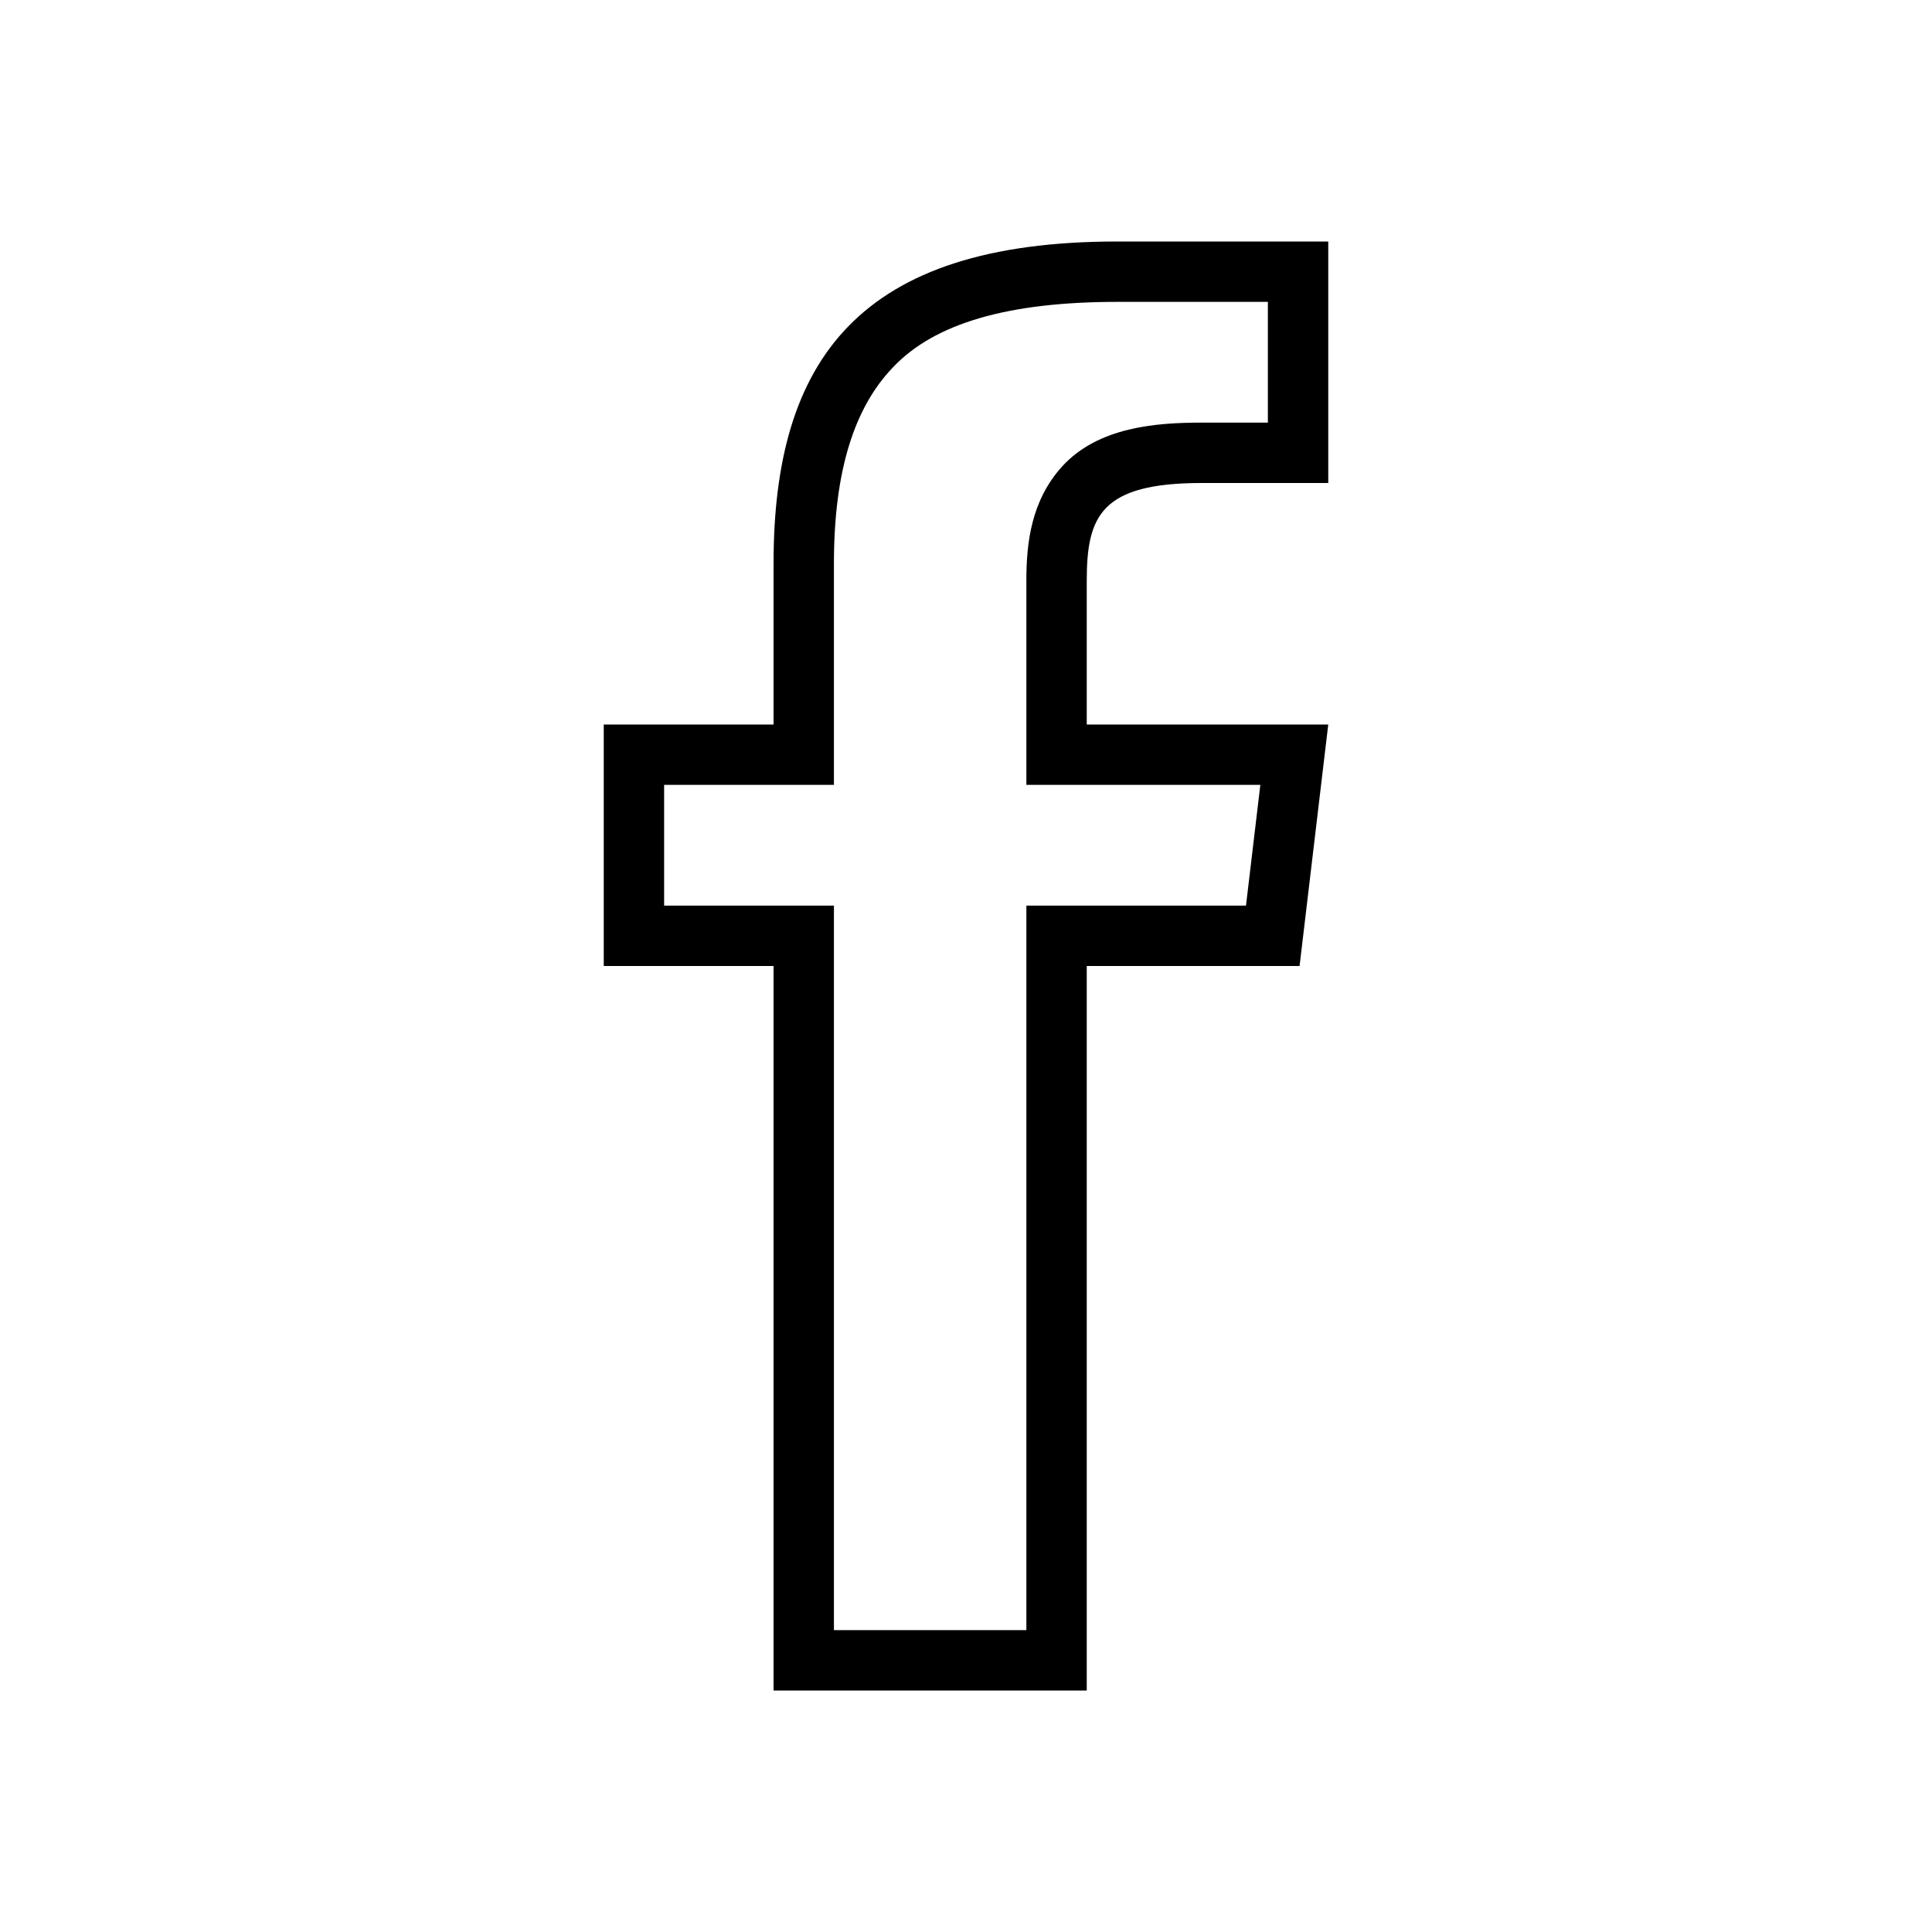
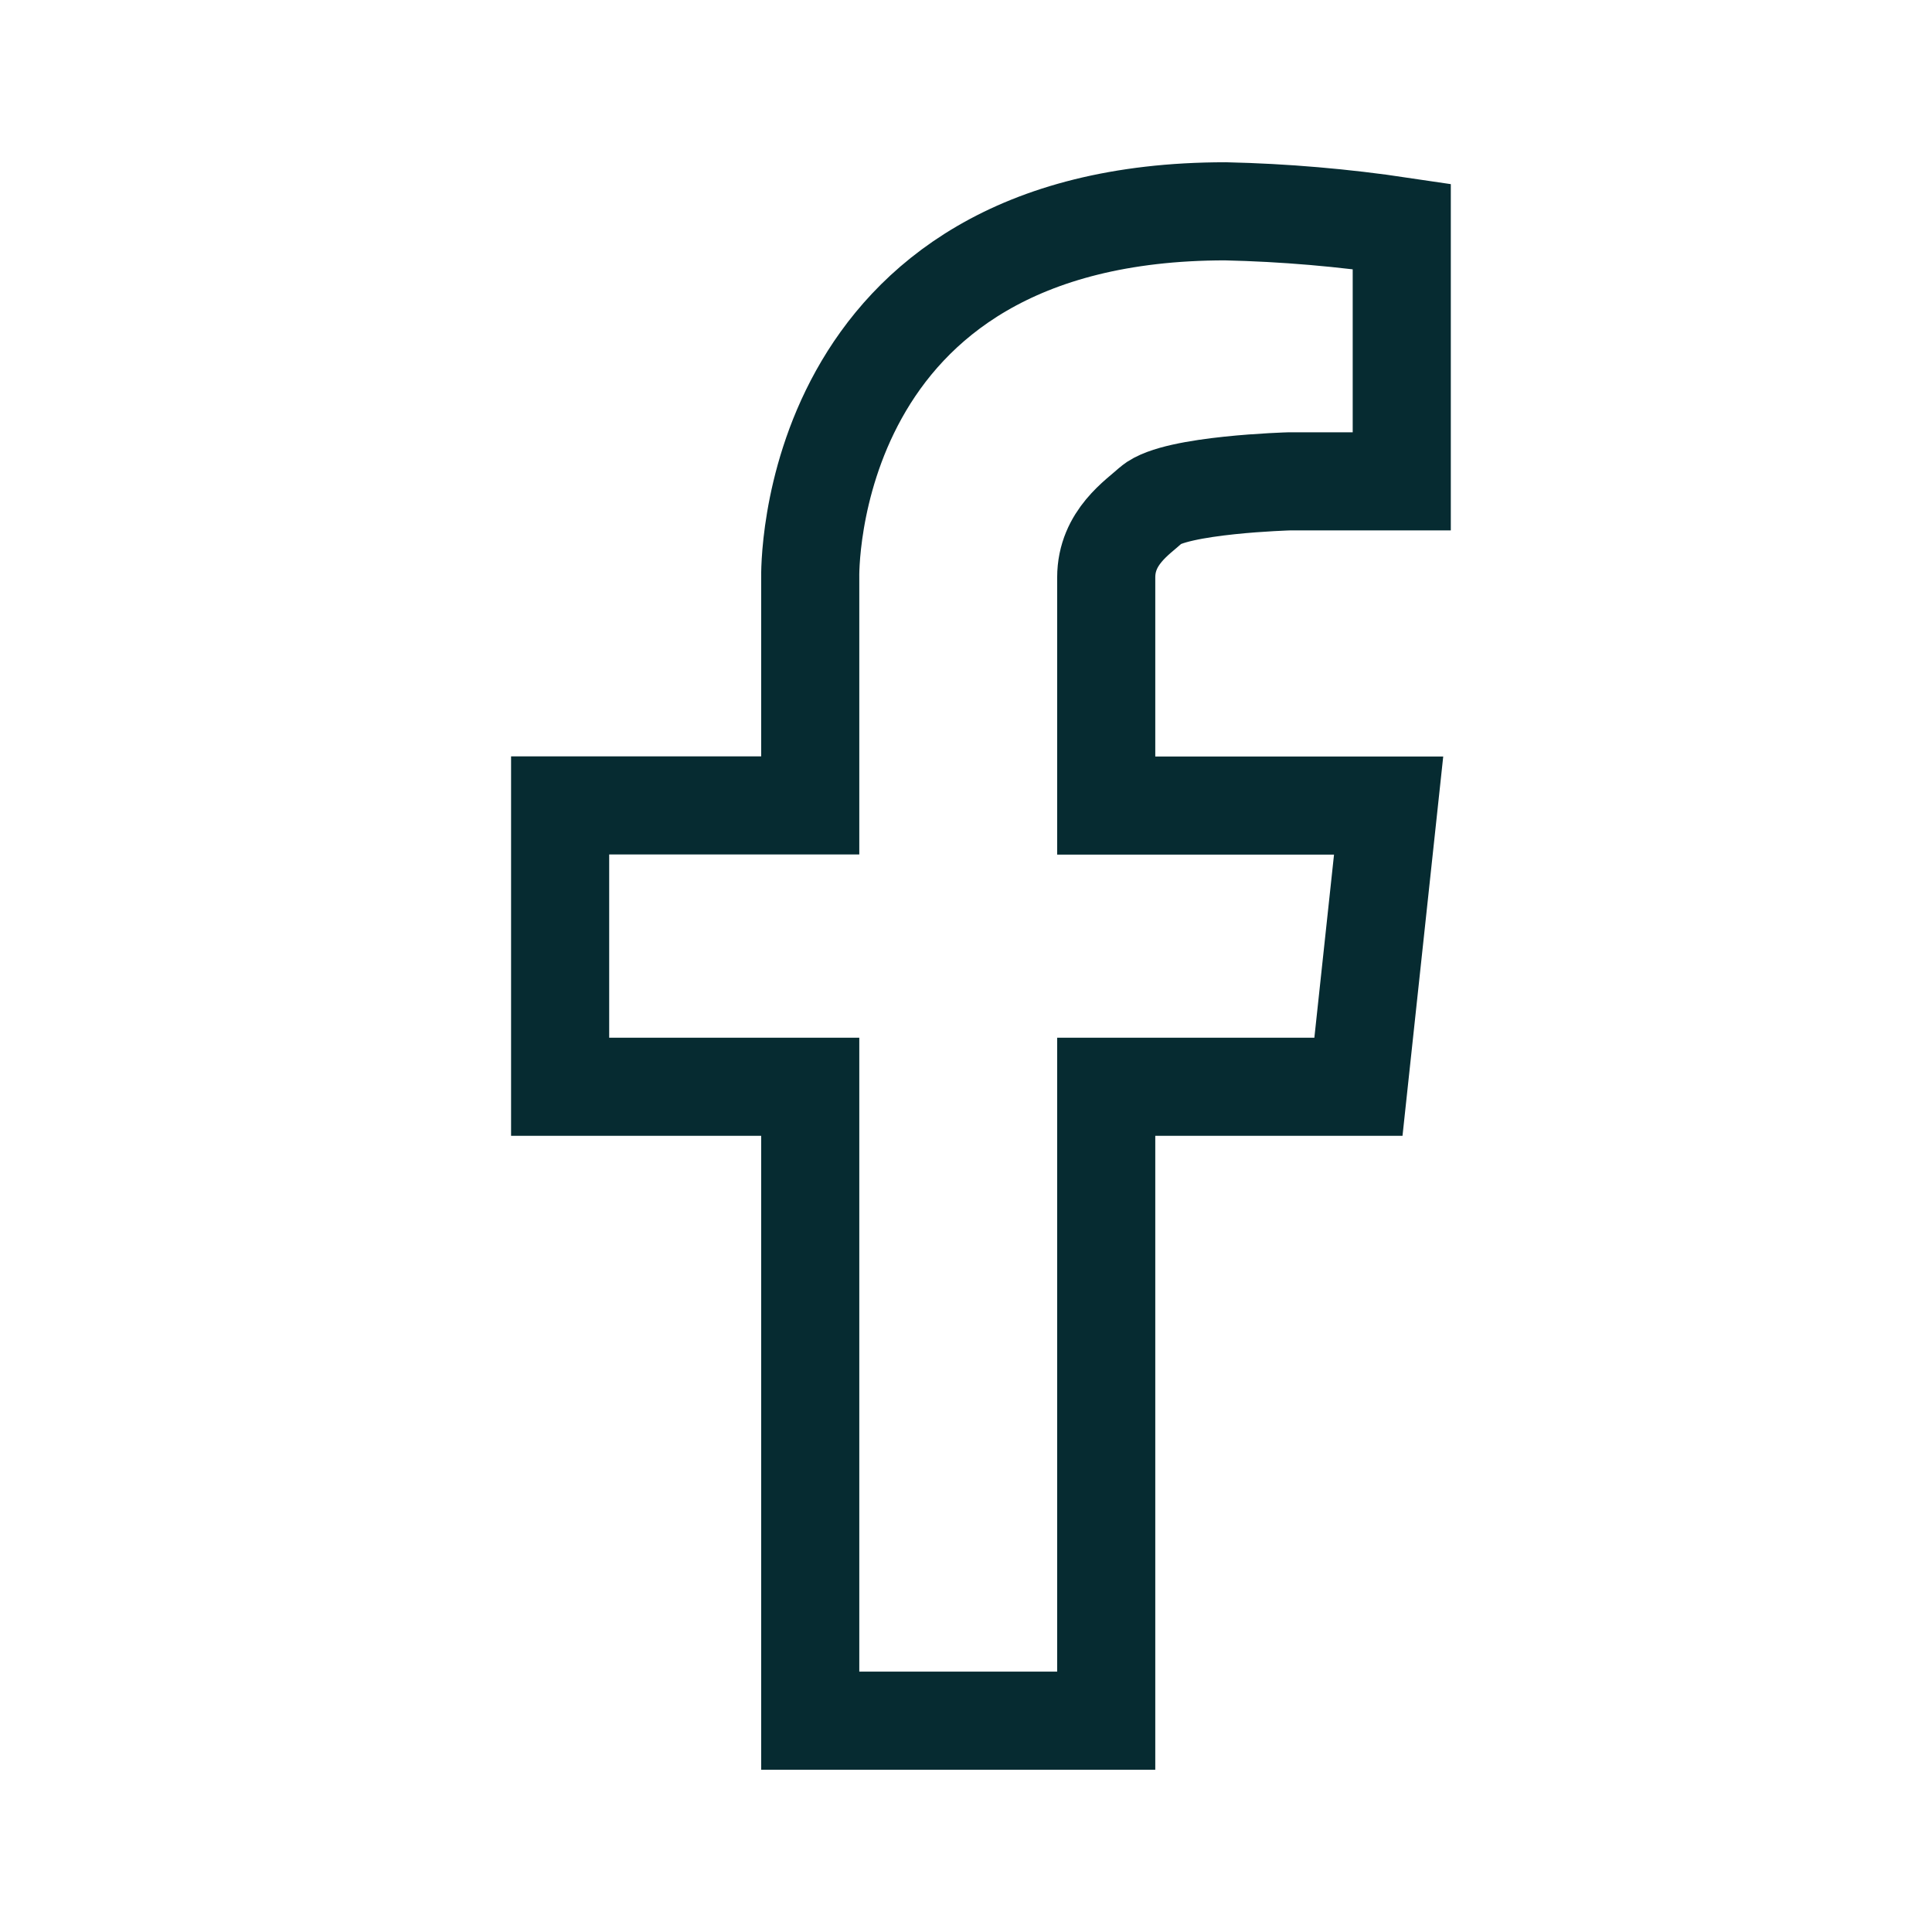
- <svg xmlns="http://www.w3.org/2000/svg" height="512px" id="Layer_1" style="enable-background:new 0 0 512 512;" version="1.1" viewBox="0 0 512 512" width="512px" xml:space="preserve">
-   <path d="M288,192v-38.1c0-17.2,3.8-25.9,30.5-25.9H352V64h-55.9c-68.5,0-91.1,31.4-91.1,85.3V192h-45v64h45v192h83V256h56.4l7.6-64  H288z M330.2,240h-41.1H272v15.5V432h-51V255.5V240h-14.9H176v-32h30.1H221v-16.5v-42.2c0-24.5,5.4-41.2,15.5-51.8  C247.7,85.5,267.6,80,296.1,80H336v32h-17.5c-12,0-27.5,1.1-37.1,11.7c-8.1,9-9.4,20.1-9.4,30.1v37.6V208h17.1H334L330.2,240z" />
+ <svg xmlns="http://www.w3.org/2000/svg" data-name="Layer 1" id="Layer_1" viewBox="0 0 128 128">
+   <defs>
+     <style>.cls-1{fill:none;stroke:#062b31;stroke-miterlimit:10;stroke-width:6.5px;}</style>
+   </defs>
+   <path class="cls-1" d="M53.68,38.26v15.1H37.11V72H53.68v42H73.29V72H90l2-18.63H73.29V38.26c0-2.67,2.11-4,3-4.82,1.57-1.34,9.15-1.55,9.15-1.55h7.43V15a93.26,93.26,0,0,0-11.68-1C53.11,14,53.68,38.26,53.68,38.26Z" />
</svg>
